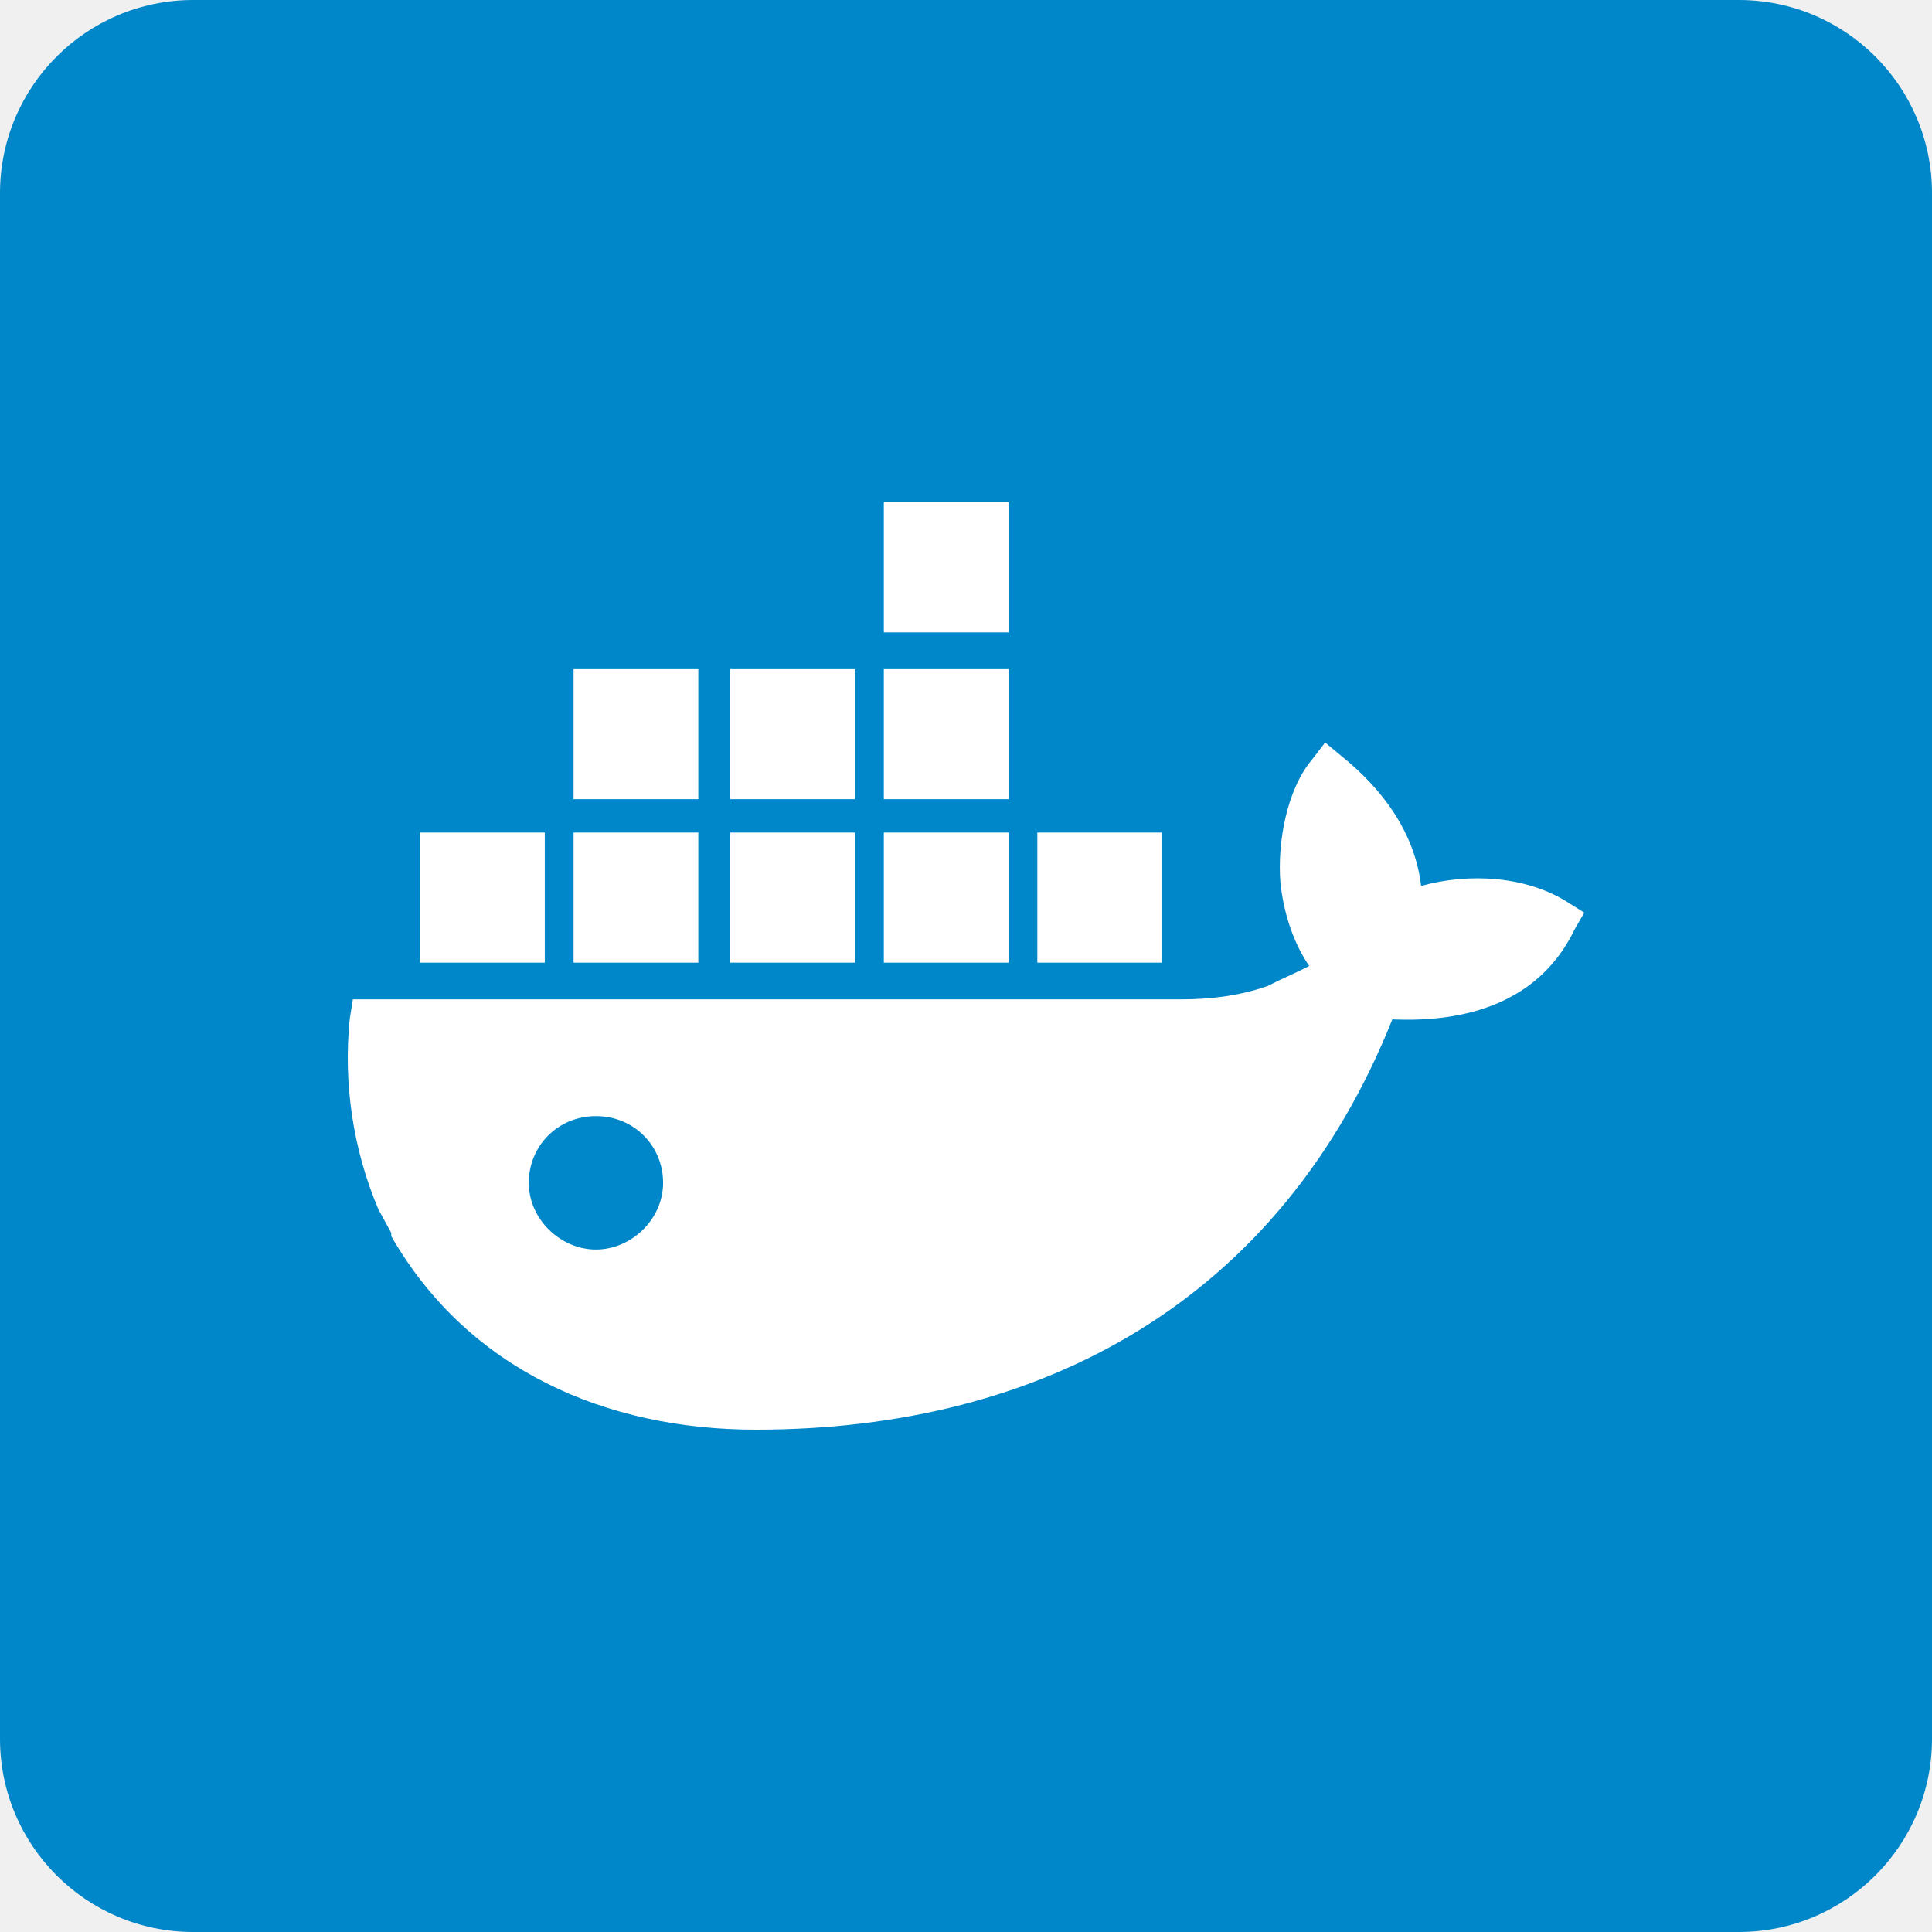
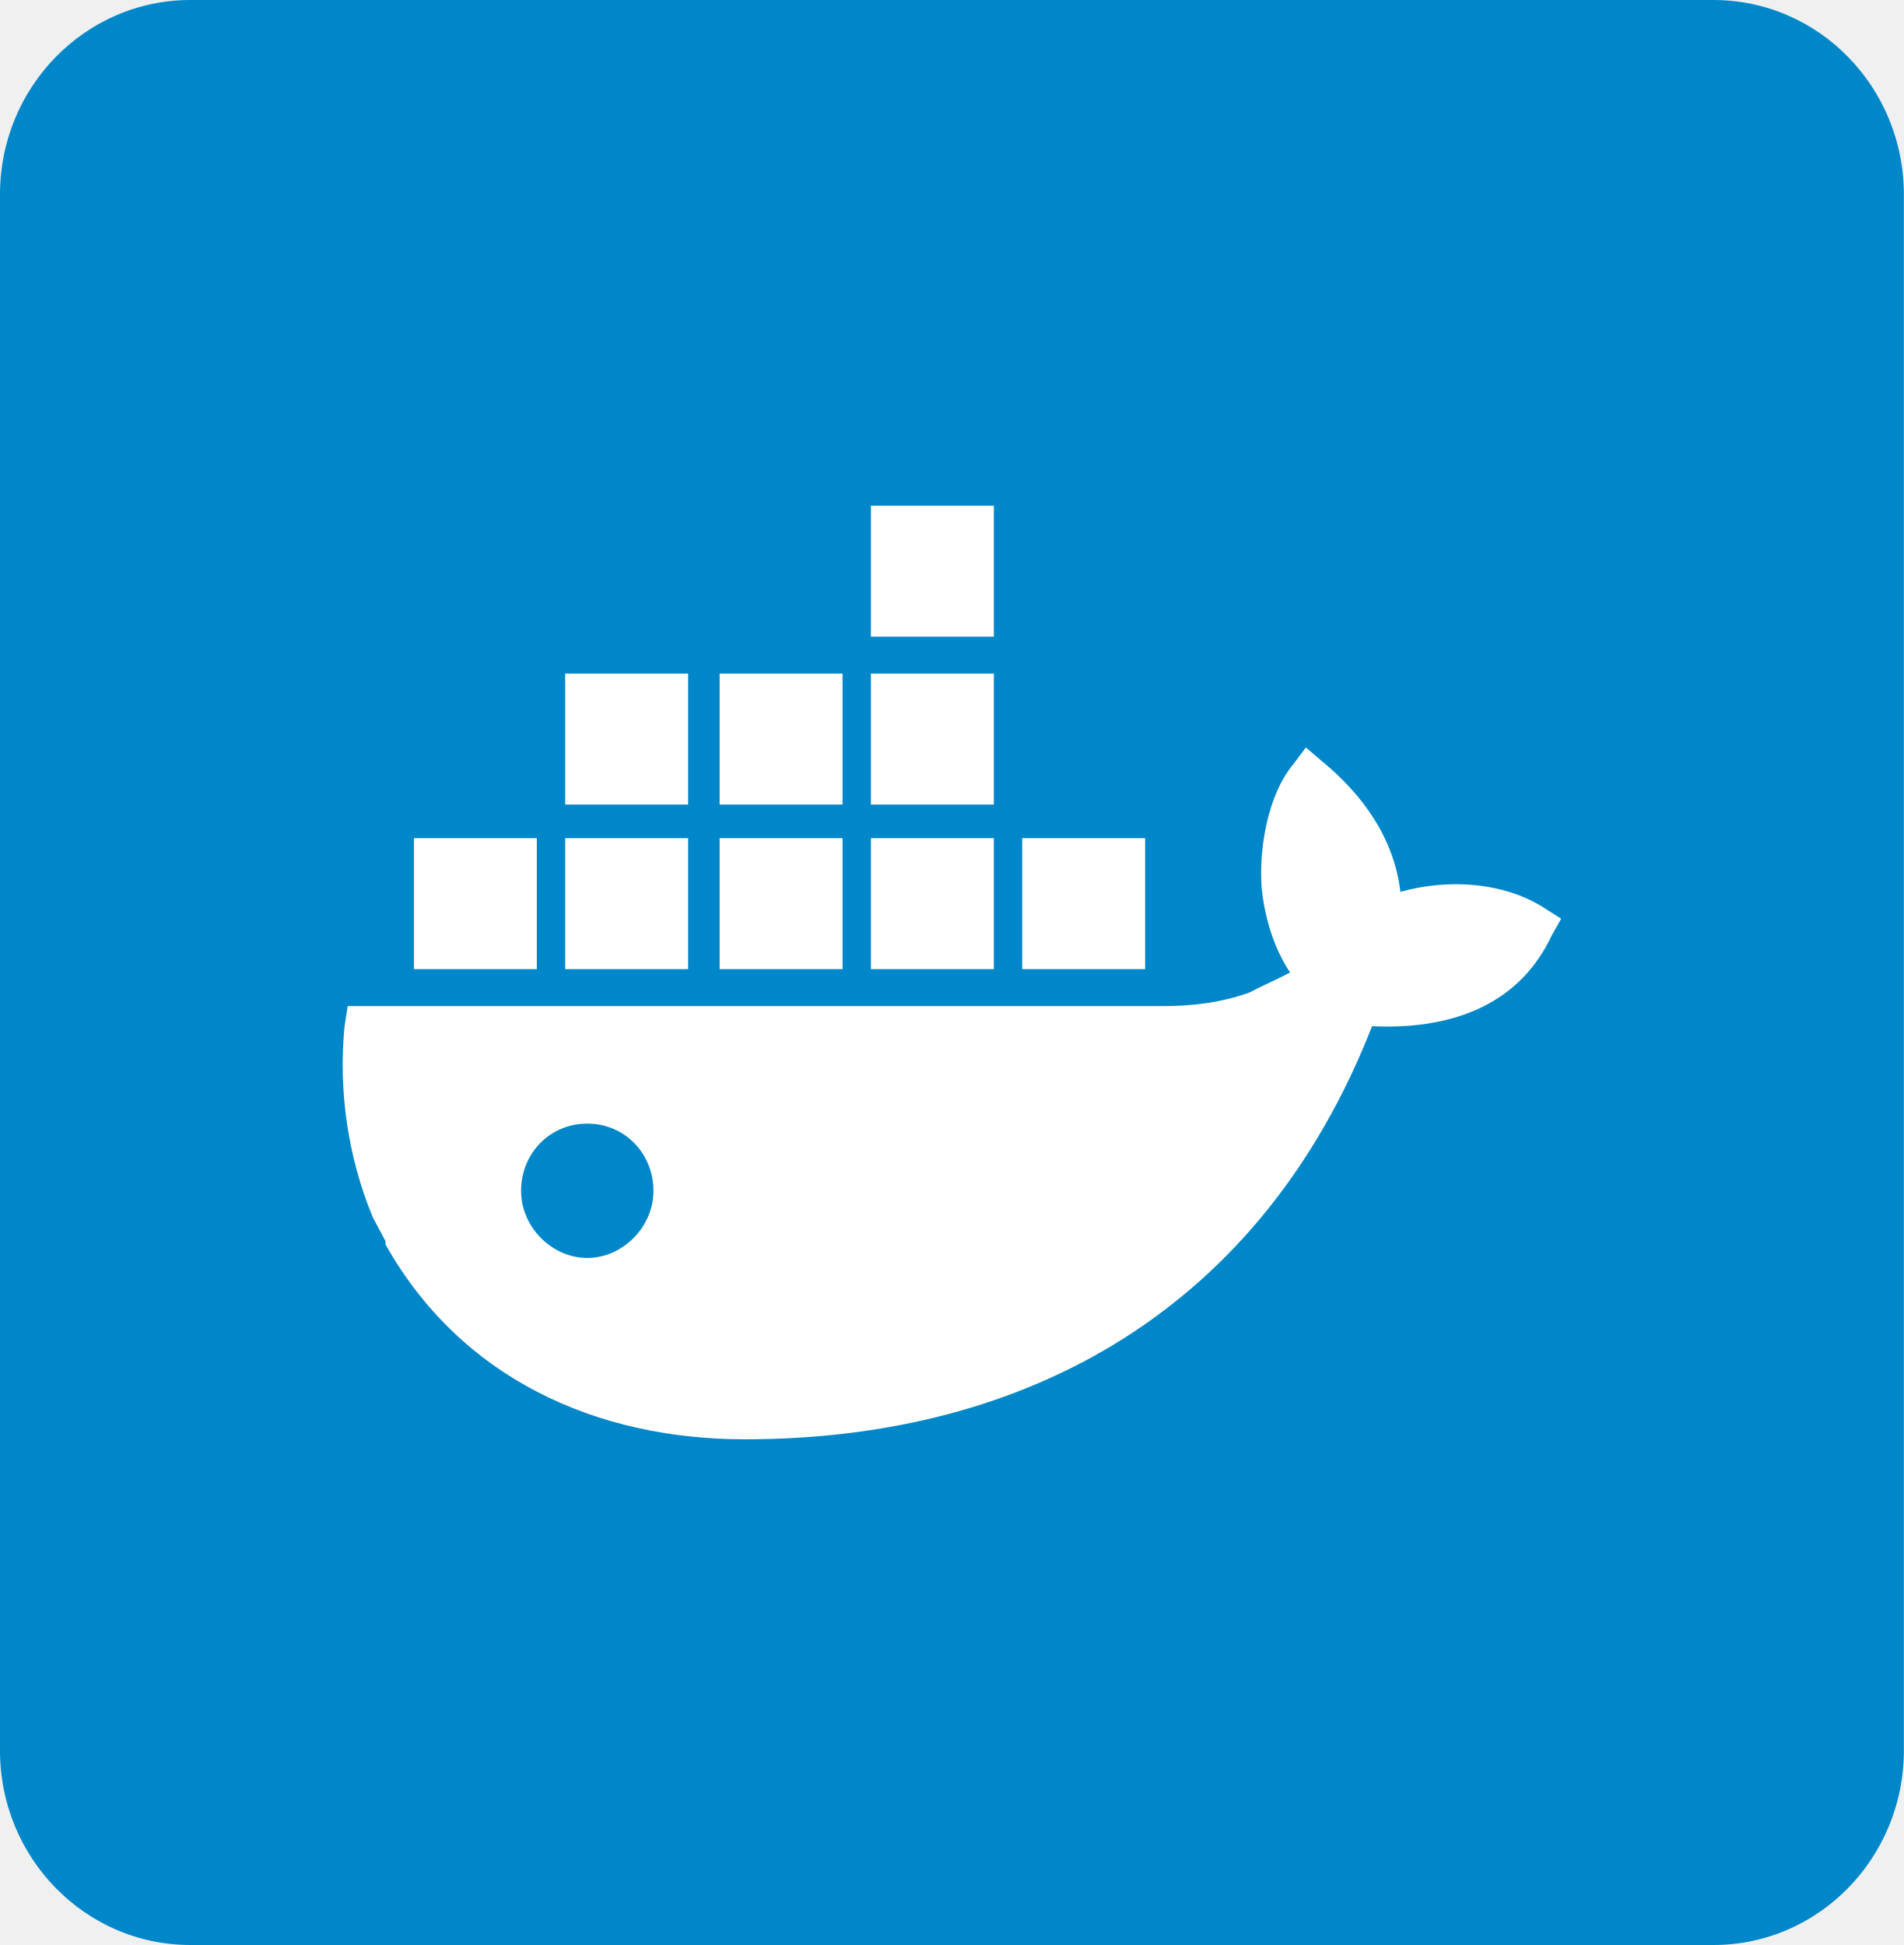
- <svg xmlns="http://www.w3.org/2000/svg" width="50" height="50" viewBox="0 0 50 50" fill="none">
-   <path d="M45 0H5C2.239 0 0 2.239 0 5V45C0 47.761 2.239 50 5 50H45C47.761 50 50 47.761 50 45V5C50 2.239 47.761 0 45 0Z" fill="#0087C9" />
-   <path d="M15.423 32.338C14.513 32.338 13.685 31.561 13.685 30.611C13.685 29.662 14.43 28.885 15.423 28.885C16.416 28.885 17.161 29.662 17.161 30.611C17.161 31.561 16.334 32.338 15.423 32.338ZM36.779 22.928C36.613 21.547 35.785 20.424 34.709 19.561L34.295 19.216L33.964 19.648C33.302 20.424 33.054 21.806 33.137 22.842C33.219 23.619 33.468 24.396 33.882 25C33.55 25.173 33.137 25.345 32.806 25.518C32.06 25.777 31.316 25.863 30.571 25.863H9.132L9.05 26.381C8.884 28.022 9.132 29.748 9.795 31.302L10.126 31.907V31.993C12.112 35.446 15.671 37 19.562 37C27.011 37 33.137 33.633 36.034 26.381C37.937 26.468 39.841 25.95 40.752 24.05L41 23.619L40.586 23.36C39.51 22.669 38.02 22.583 36.779 22.928ZM26.101 21.547H22.873V24.914H26.101V21.547ZM26.101 17.317H22.873V20.683H26.101V17.317ZM26.101 13H22.873V16.367H26.101V13ZM30.074 21.547H26.846V24.914H30.074V21.547ZM18.072 21.547H14.844V24.914H18.072V21.547ZM22.128 21.547H18.9V24.914H22.128V21.547ZM14.099 21.547H10.871V24.914H14.099V21.547ZM22.128 17.317H18.9V20.683H22.128V17.317ZM18.072 17.317H14.844V20.683H18.072V17.317Z" fill="white" />
+ <svg xmlns="http://www.w3.org/2000/svg" width="46" height="47" viewBox="0 0 46 47" fill="none">
+   <path d="M41.4 0H4.6C2.059 0 0 2.104 0 4.7V42.3C0 44.896 2.059 47 4.6 47H41.4C43.941 47 46 44.896 46 42.3V4.7C46 2.104 43.941 0 41.4 0Z" fill="#0087C9" />
+   <path d="M14.189 30.398C13.351 30.398 12.59 29.668 12.59 28.775C12.59 27.882 13.275 27.152 14.189 27.152C15.103 27.152 15.788 27.882 15.788 28.775C15.788 29.668 15.027 30.398 14.189 30.398ZM33.836 21.552C33.684 20.254 32.922 19.199 31.932 18.387L31.552 18.063L31.247 18.469C30.638 19.199 30.409 20.497 30.485 21.471C30.561 22.201 30.79 22.932 31.171 23.5C30.866 23.662 30.485 23.825 30.181 23.987C29.495 24.23 28.81 24.311 28.125 24.311H8.402L8.325 24.798C8.173 26.34 8.402 27.963 9.011 29.424L9.315 29.992V30.073C11.143 33.319 14.418 34.78 17.997 34.78C24.85 34.78 30.485 31.615 33.151 24.798C34.902 24.88 36.654 24.393 37.491 22.607L37.72 22.201L37.339 21.958C36.349 21.309 34.978 21.228 33.836 21.552ZM24.013 20.254H21.043V23.419H24.013V20.254ZM24.013 16.277H21.043V19.442H24.013V16.277ZM24.013 12.22H21.043V15.385H24.013V12.22ZM27.668 20.254H24.698V23.419H27.668V20.254ZM16.626 20.254H13.656V23.419H16.626V20.254ZM20.357 20.254H17.387V23.419H20.357V20.254ZM12.971 20.254H10.001V23.419H12.971V20.254ZM20.357 16.277H17.387V19.442H20.357V16.277ZM16.626 16.277H13.656V19.442H16.626V16.277Z" fill="white" />
</svg>
